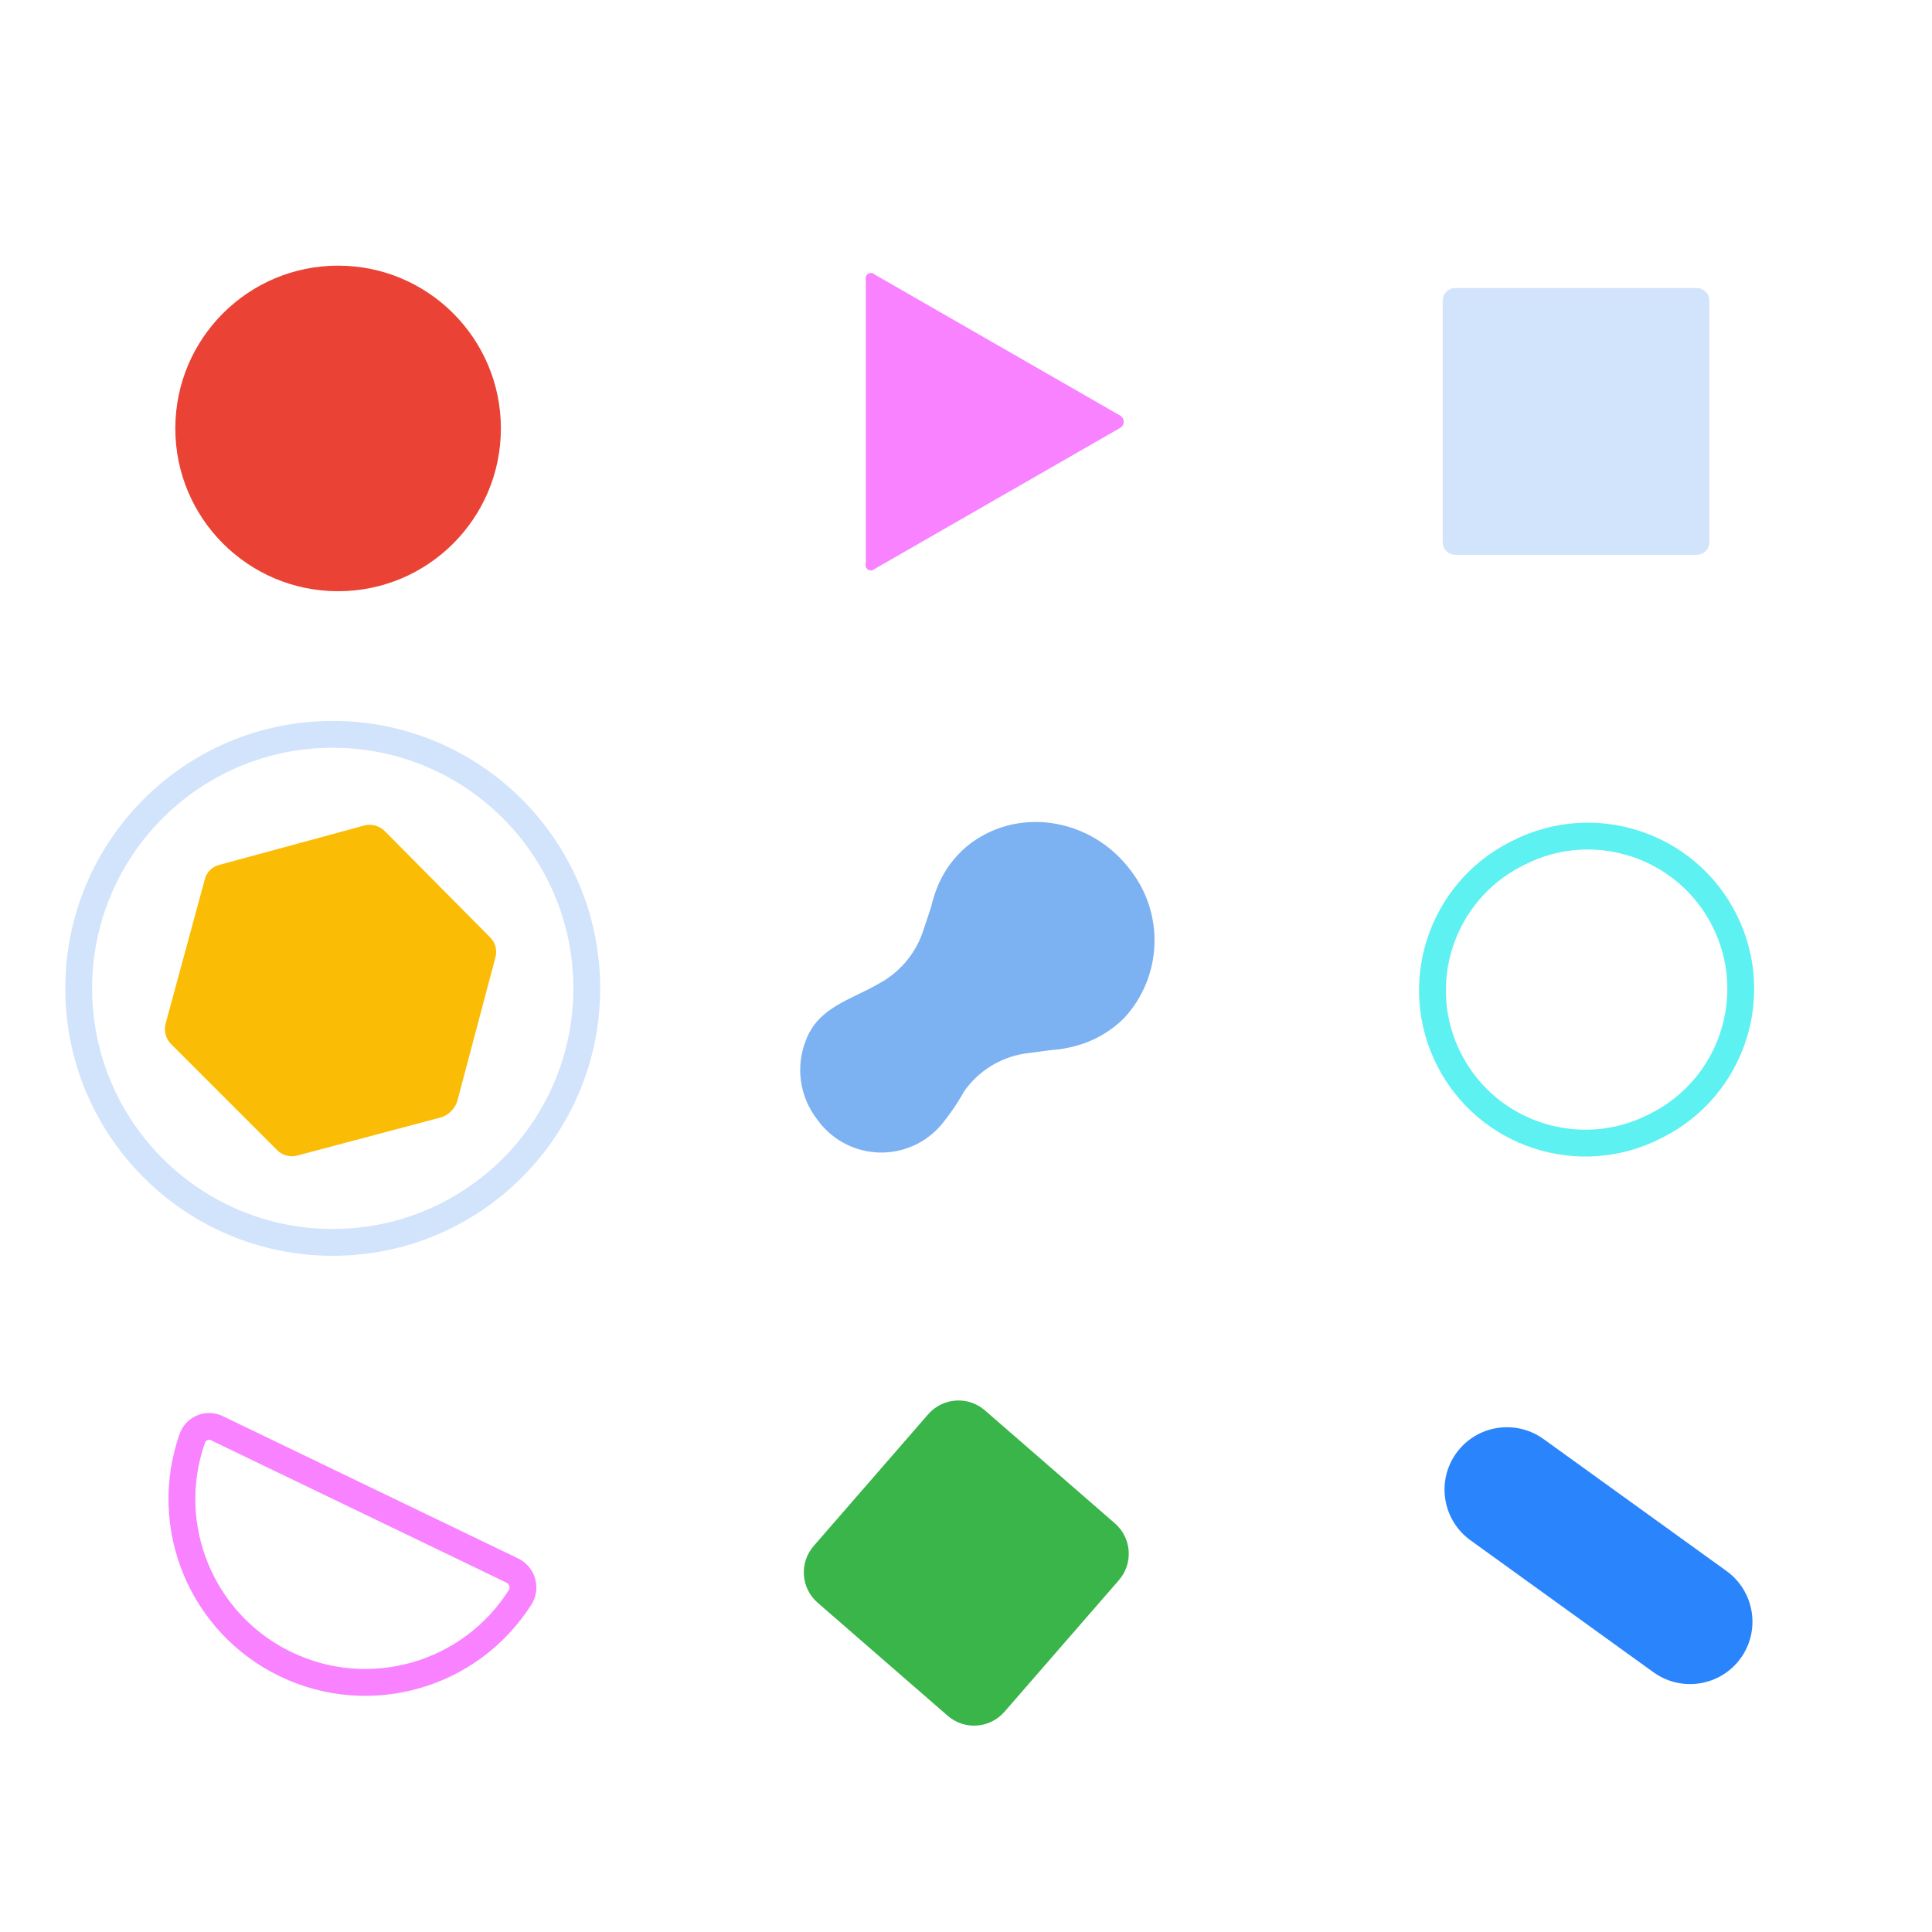
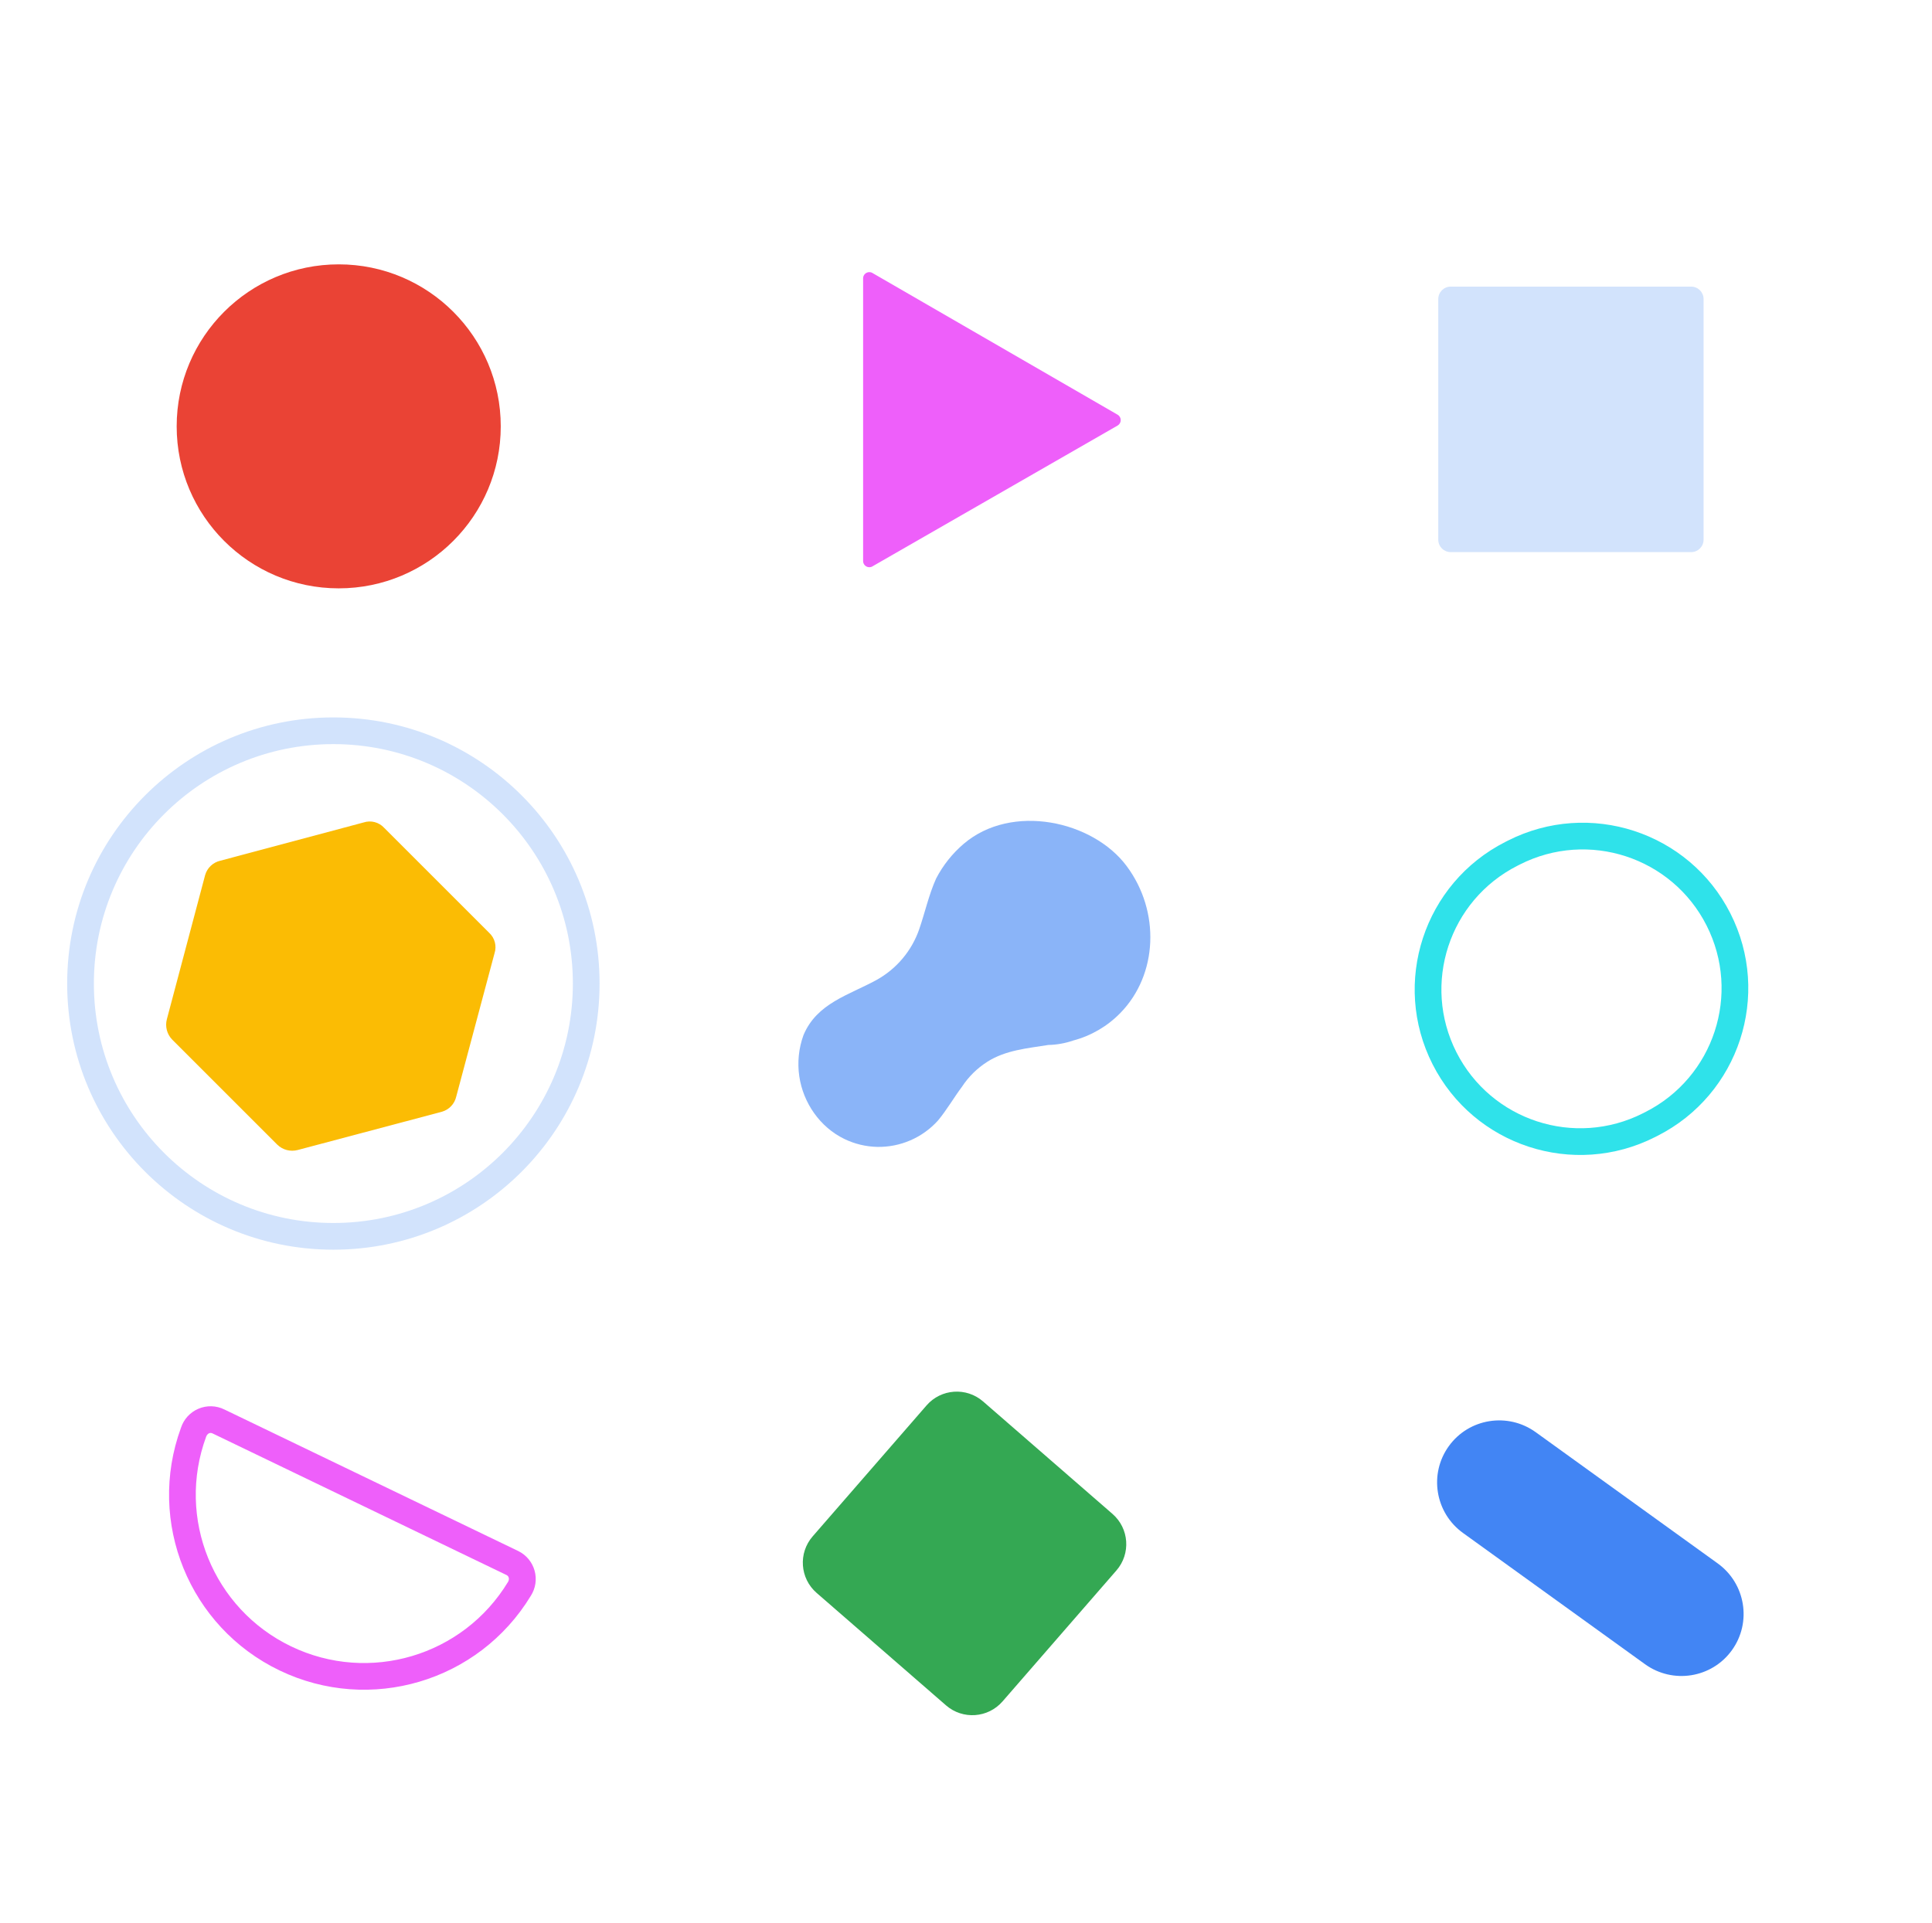
- <svg xmlns="http://www.w3.org/2000/svg" viewBox="0 0 216 216">
-   <g data-name="Layer 2">
-     <g data-name="Auto Scan">
-       <g data-name="Auto Scan Pattern - Diagram">
-         <rect x="93.8" y="160.7" width="28.5" height="28.26" rx="4.5" transform="rotate(-49 107.956 174.81)" fill="#39b54a" />
-         <path d="M31 128.6l-11.9-11.9a2.4 2.4 0 0 1-.6-2.2l4.4-16.2a2.2 2.2 0 0 1 1.6-1.6l16.2-4.4a2.4 2.4 0 0 1 2.3.6l11.8 11.9a2.3 2.3 0 0 1 .6 2.2l-4.3 16.2a2.9 2.9 0 0 1-1.7 1.7l-16.2 4.3a2.3 2.3 0 0 1-2.2-.6z" fill="#fbbc05" />
-         <rect x="159.3" y="166.9" width="39.2" height="13.96" rx="7" transform="rotate(-144.2 178.814 173.932)" fill="#2a84fc" />
-         <path d="M105 98.7a14.3 14.3 0 0 0-.9 2.7l-1 3a10.4 10.4 0 0 1-4.9 5.6c-3.1 1.8-6.7 2.6-8.1 6.3a9 9 0 0 0 1.3 8.9l.3.4a8.8 8.8 0 0 0 13.5.2 25.5 25.5 0 0 0 2.6-3.8 10.2 10.2 0 0 1 6.7-4.2l3-.4a13.5 13.5 0 0 0 2.9-.5 12 12 0 0 0 5.3-3.1 12.8 12.8 0 0 0 .7-16.5c-4.5-6-12.9-7.2-18.4-2.6a11.7 11.7 0 0 0-3 4z" fill="#7cb1f2" />
-         <path d="M57.3 175.6a2.1 2.1 0 0 1 .9 2.9 20.5 20.5 0 0 1-36.7-17.7 2 2 0 0 1 2.8-1.1z" fill="none" stroke="#f882ff" stroke-linecap="round" stroke-linejoin="round" stroke-width="3" />
-         <rect x="161.3" y="32.2" width="29.8" height="29.83" rx="1.4" fill="#d2e3fc" />
-         <circle cx="37.8" cy="47.9" r="18.2" fill="#ea4335" />
-         <path d="M125.3 46.5L97.8 30.7a.6.6 0 0 0-1 .6V63a.6.6 0 0 0 1 .6l27.5-15.8a.8.8 0 0 0 0-1.3z" fill="#f882ff" />
-         <path fill="none" d="M0 0h216v216H0z" />
-         <rect x="160.2" y="93.5" width="34.5" height="34.18" rx="17.1" transform="rotate(-26.9 177.52 110.752)" fill="none" stroke="#5ef1f2" stroke-miterlimit="10" stroke-width="3" />
-       </g>
-       <circle data-name="Auto Scan Pattern - Select Circle" cx="37.2" cy="110.5" r="28.4" fill="none" stroke="#d2e3fc" stroke-linecap="round" stroke-linejoin="round" stroke-width="3" />
-     </g>
-   </g>
+ <svg xmlns="http://www.w3.org/2000/svg" width="217" height="216" viewBox="0 0 217 216" fill="none">
+   <path d="M104.07 157.894 91.276 172.61a4.5 4.5 0 0 0 .444 6.349l14.536 12.636a4.5 4.5 0 0 0 6.348-.444l12.794-14.717a4.502 4.502 0 0 0-.444-6.349l-14.536-12.635a4.499 4.499 0 0 0-6.348.444z" fill="#34A853" />
+   <path d="m31.144 128.6-11.8-11.8a2.398 2.398 0 0 1-.6-2.3l4.3-16.2a2.3 2.3 0 0 1 1.7-1.6l16.1-4.3a2.2 2.2 0 0 1 2.3.6l11.8 11.8a2.2 2.2 0 0 1 .6 2.3l-4.3 16.1a2.301 2.301 0 0 1-1.6 1.7l-16.2 4.3a2.406 2.406 0 0 1-2.3-.6z" fill="#FBBC04" />
+   <path d="m164.325 172.227 20.439 14.741c3.135 2.261 7.505 1.56 9.76-1.567 2.255-3.126 1.541-7.494-1.594-9.756l-20.439-14.741c-3.136-2.261-7.506-1.56-9.761 1.567-2.255 3.127-1.541 7.494 1.595 9.756z" fill="#4285F4" />
+   <path d="M105.144 98.7c-.816 1.81-1.252 3.821-1.9 5.7a10.4 10.4 0 0 1-4.8 5.7c-3.1 1.7-6.7 2.6-8.2 6.2a9.503 9.503 0 0 0-.47 4.614c.437 2.993 2.323 5.713 5.055 7.042a8.909 8.909 0 0 0 3.696.895 8.964 8.964 0 0 0 6.819-2.951c1-1.2 1.8-2.6 2.7-3.8a9.495 9.495 0 0 1 2.848-2.811c2.066-1.315 4.492-1.508 6.852-1.889a9.178 9.178 0 0 0 2.8-.5 11.497 11.497 0 0 0 5.3-3.1c4.2-4.3 4.5-11.4.7-16.5s-12.9-7.1-18.3-2.5a12.998 12.998 0 0 0-3.1 3.9z" fill="#8AB4F8" />
+   <path fill-rule="evenodd" clip-rule="evenodd" d="M23.152 161.417a18.9 18.9 0 0 0 33.909 16.306c.163-.269.133-.626-.17-.772l-32.998-15.9-.016-.008c-.339-.168-.613.07-.725.374zm-.876-3.143a3.497 3.497 0 0 1 2.926.078l32.995 15.897a3.5 3.5 0 0 1 1.417 5.049 21.9 21.9 0 0 1-39.29-18.883 3.502 3.502 0 0 1 1.952-2.141z" fill="#EE5FFA" />
+   <path d="M189.944 32.2h-27a1.4 1.4 0 0 0-1.4 1.4v27.03a1.4 1.4 0 0 0 1.4 1.4h27a1.4 1.4 0 0 0 1.4-1.4V33.6a1.4 1.4 0 0 0-1.4-1.4z" fill="#D2E3FC" />
+   <path d="M38.044 66.1c10.052 0 18.2-8.148 18.2-18.2s-8.148-18.2-18.2-18.2-18.2 8.148-18.2 18.2 8.148 18.2 18.2 18.2z" fill="#EA4335" />
+   <path d="m125.544 46.6-27.5-15.9a.7.7 0 0 0-1.1.6V63a.7.7 0 0 0 1.1.6l27.5-15.8a.705.705 0 0 0 0-1.2z" fill="#EE5FFA" />
+   <path fill-rule="evenodd" clip-rule="evenodd" d="M170.444 97.26c-7.684 3.898-10.754 13.283-6.859 20.961 3.895 7.677 13.282 10.743 20.966 6.845l.267-.136c7.685-3.898 10.754-13.283 6.859-20.961-3.895-7.678-13.281-10.743-20.966-6.845l-.267.136zm-9.534 22.318c-4.646-9.157-.984-20.347 8.177-24.994l.267-.136c9.16-4.647 20.353-.993 24.998 8.164 4.646 9.157.984 20.346-8.176 24.994l-.268.135c-9.16 4.648-20.353.994-24.998-8.163z" fill="#2FE2EA" />
+   <path fill-rule="evenodd" clip-rule="evenodd" d="M37.444 83.6c-14.857 0-26.9 12.044-26.9 26.9 0 14.857 12.043 26.9 26.9 26.9 14.856 0 26.9-12.043 26.9-26.9 0-14.856-12.044-26.9-26.9-26.9zm-29.9 26.9c0-16.513 13.387-29.9 29.9-29.9 16.513 0 29.9 13.387 29.9 29.9 0 16.513-13.387 29.9-29.9 29.9-16.513 0-29.9-13.387-29.9-29.9z" fill="#D2E3FC" />
</svg>
